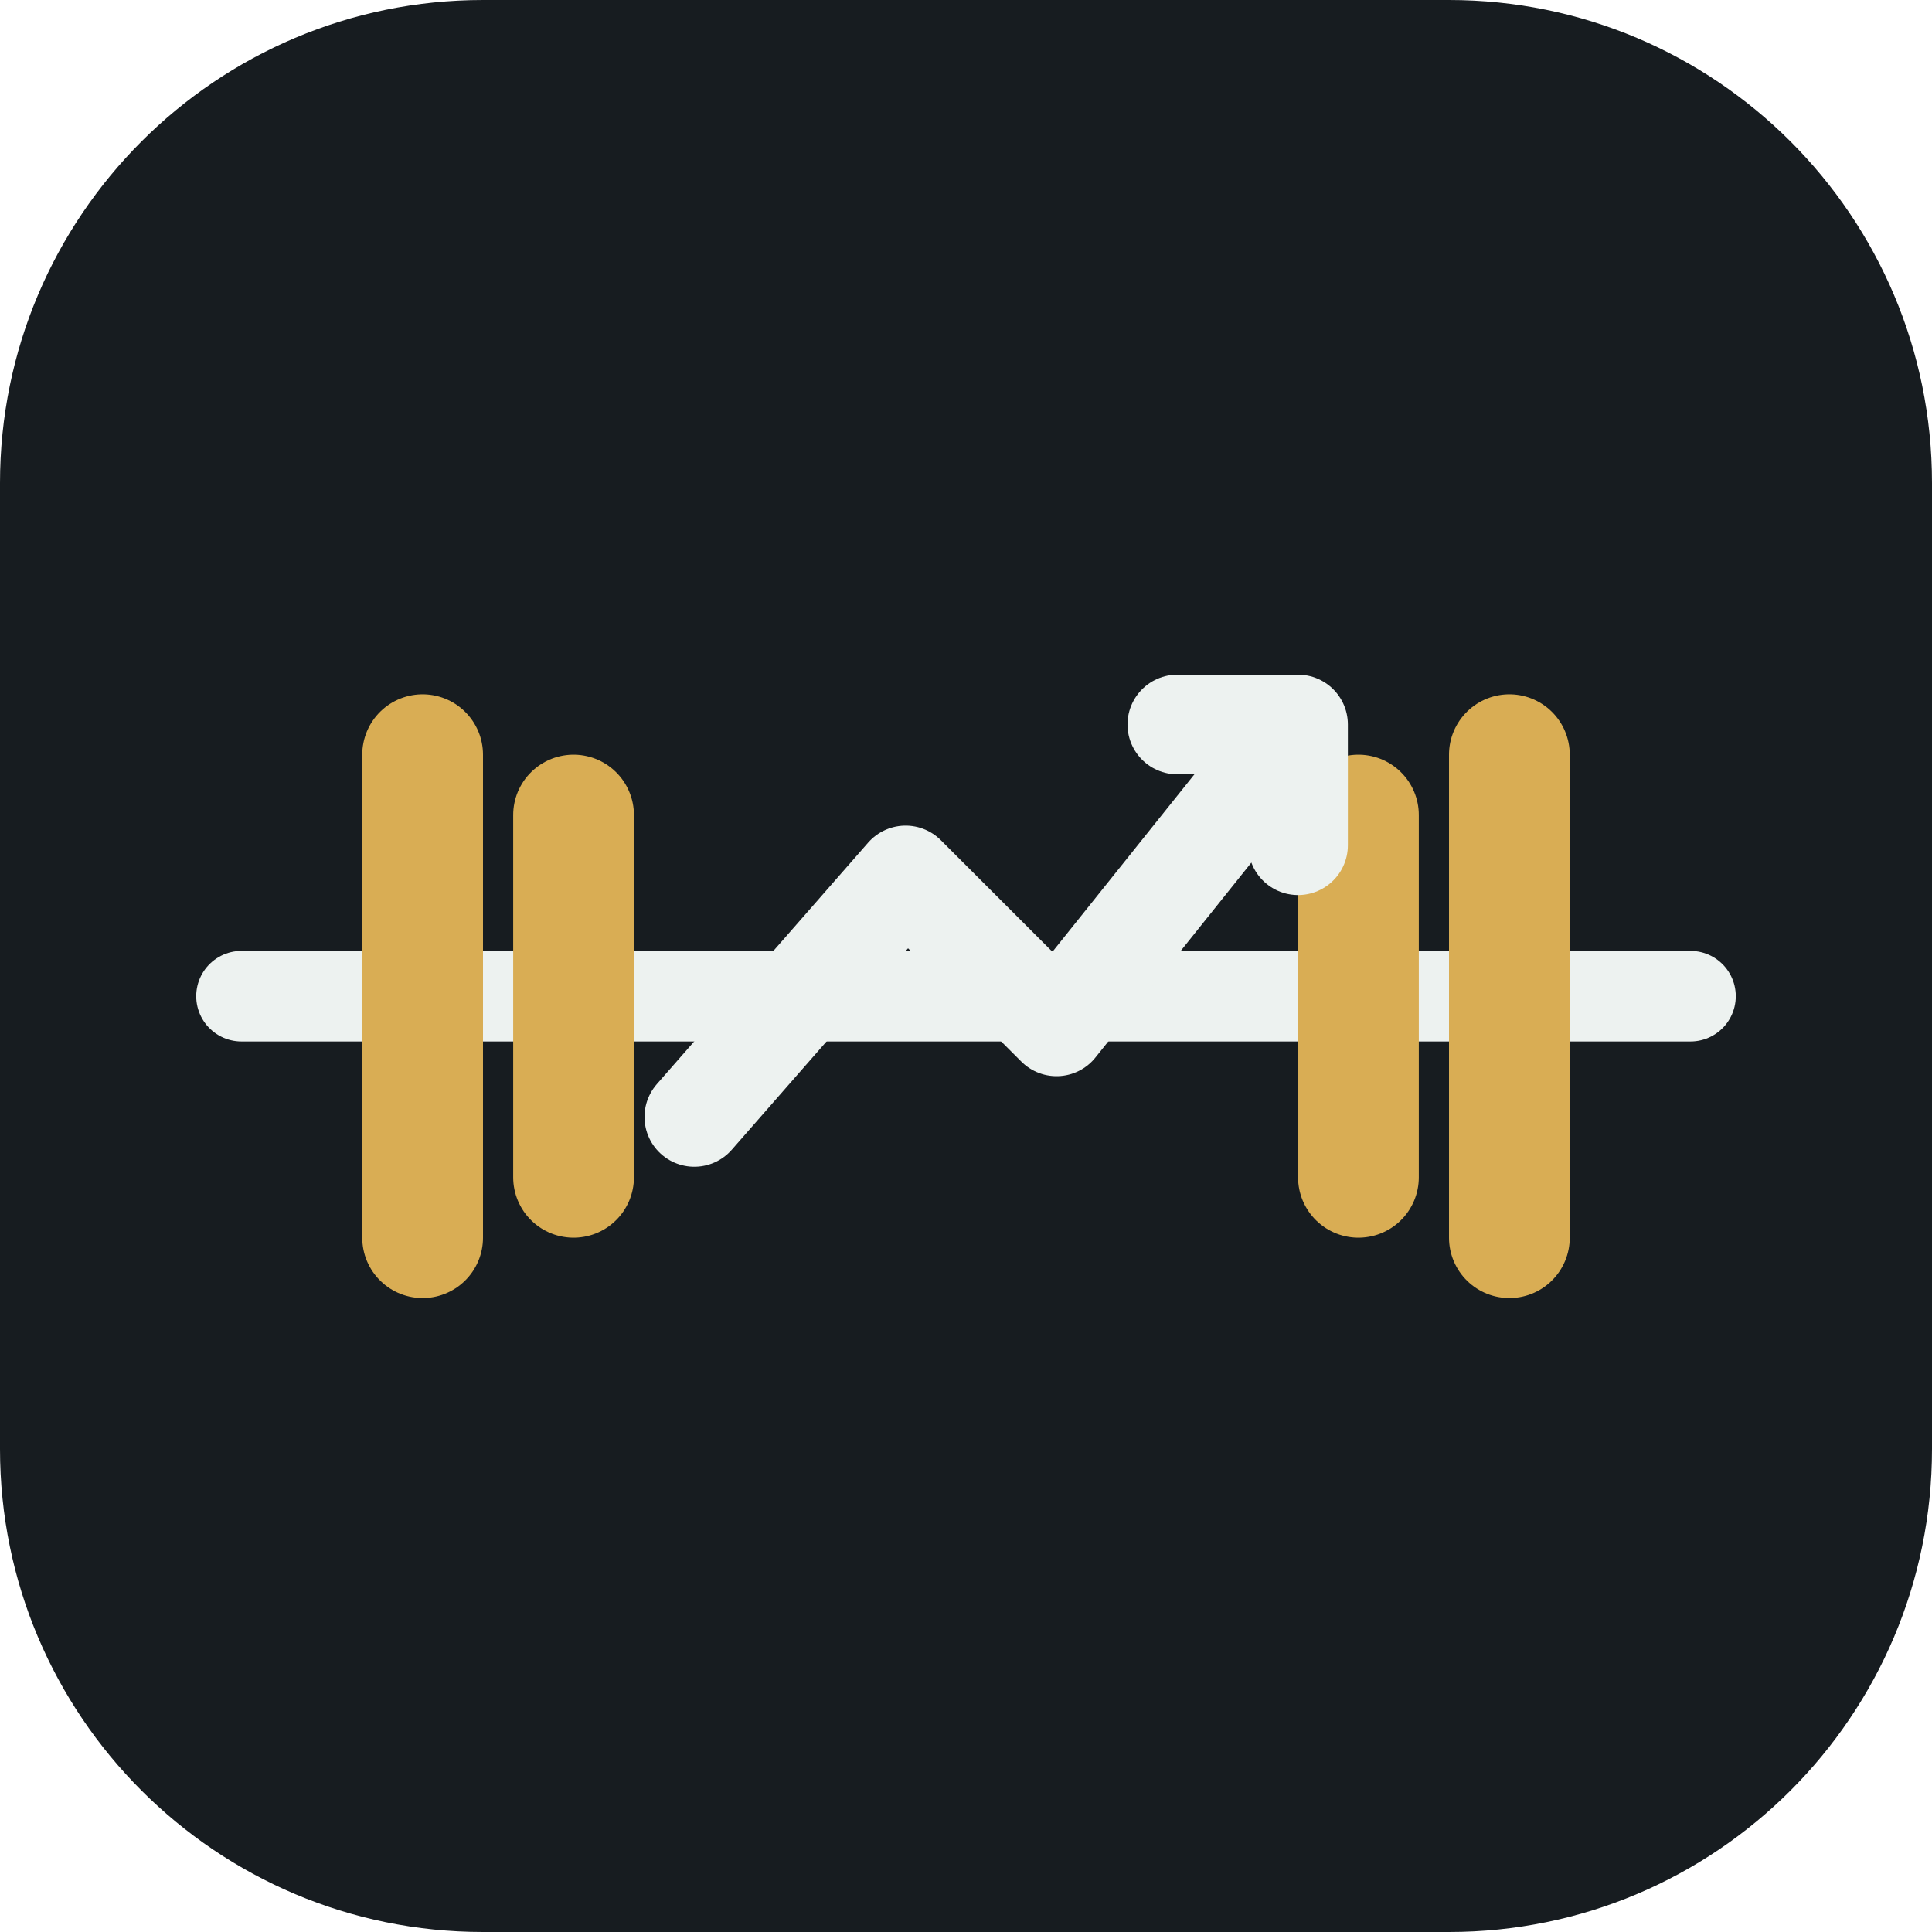
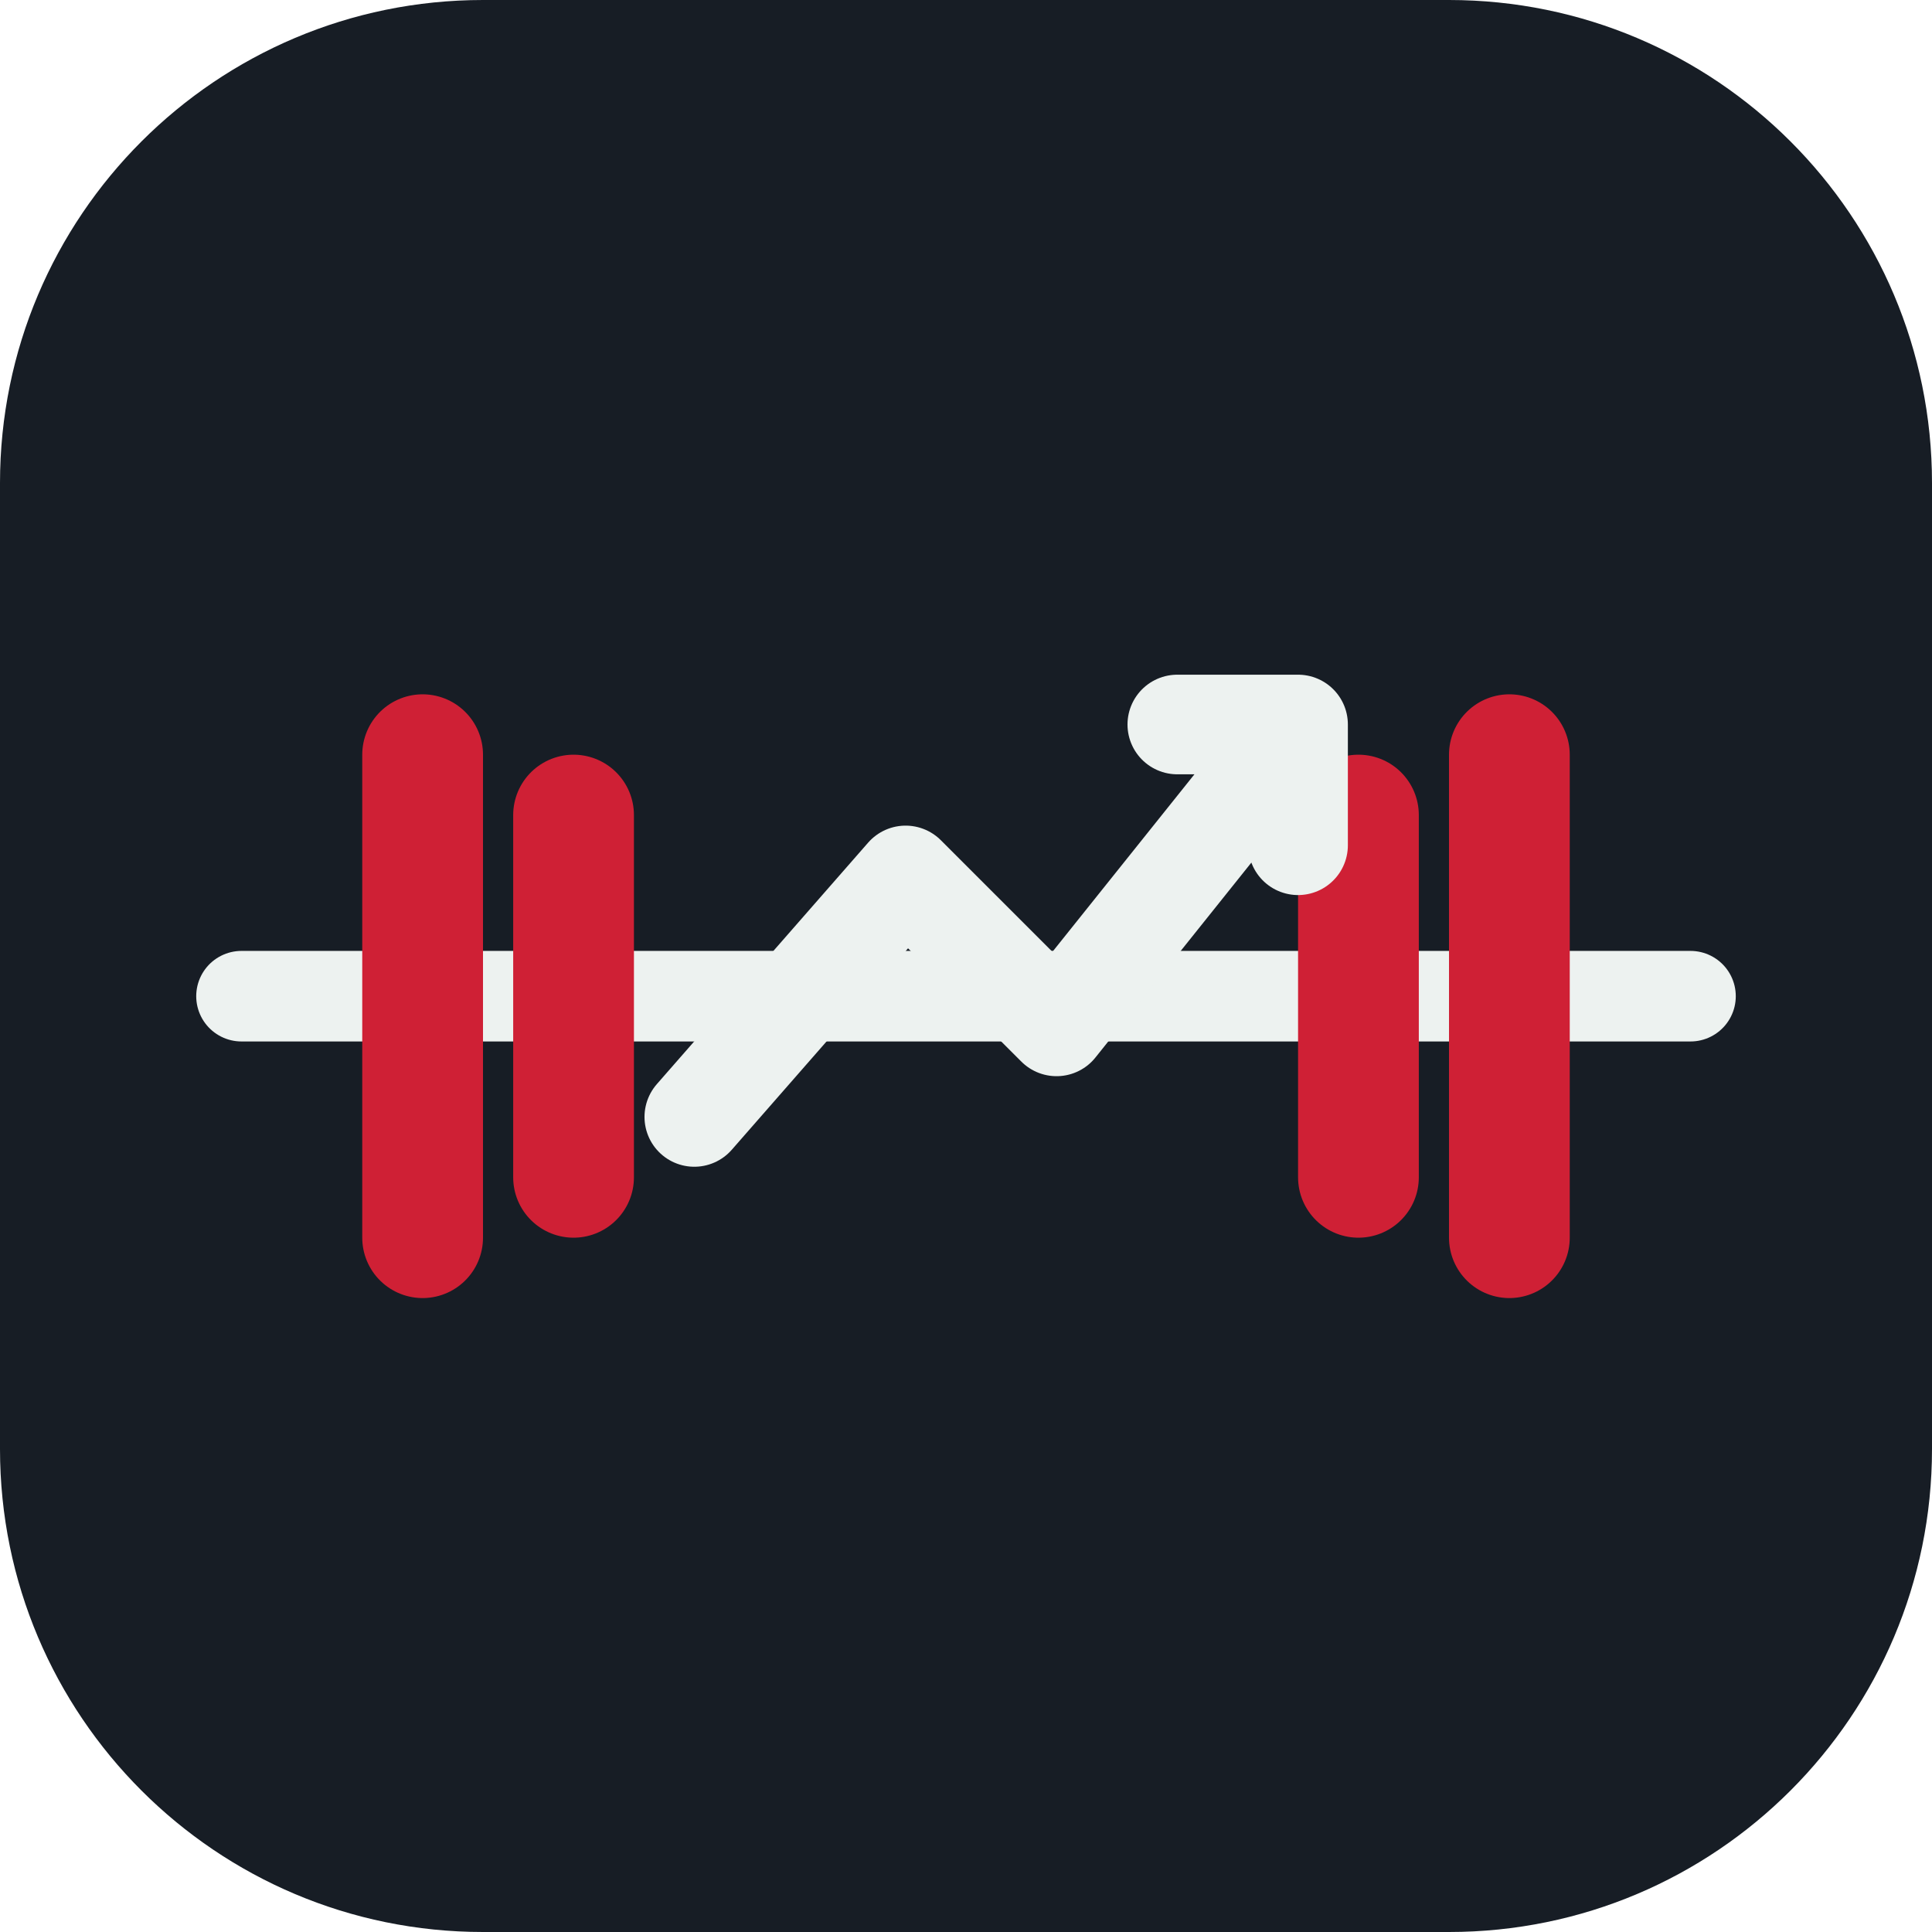
<svg xmlns="http://www.w3.org/2000/svg" viewBox="0 0 64 64" role="img" aria-label="Powerlifting Performance Hub mark">
-   <rect width="64" height="64" rx="16" fill="#171c20" />
+   <rect width="64" height="64" rx="16" fill="#171d25" />
  <g fill="none" stroke-linecap="round" stroke-linejoin="round">
    <path d="M8 33h48" stroke="#edf2f0" stroke-width="3" />
-     <path d="M14 25v16M19 27v12M50 25v16M45 27v12" stroke="#d9ad54" stroke-width="4" />
+     <path d="M14 25v16M19 27v12M50 25v16M45 27v12" stroke="#cf2035" stroke-width="4" />
    <path d="M23 37l7-8 5 5 8-10m-4 0h4v4" stroke="#edf2f0" stroke-width="3.3" />
  </g>
</svg>
